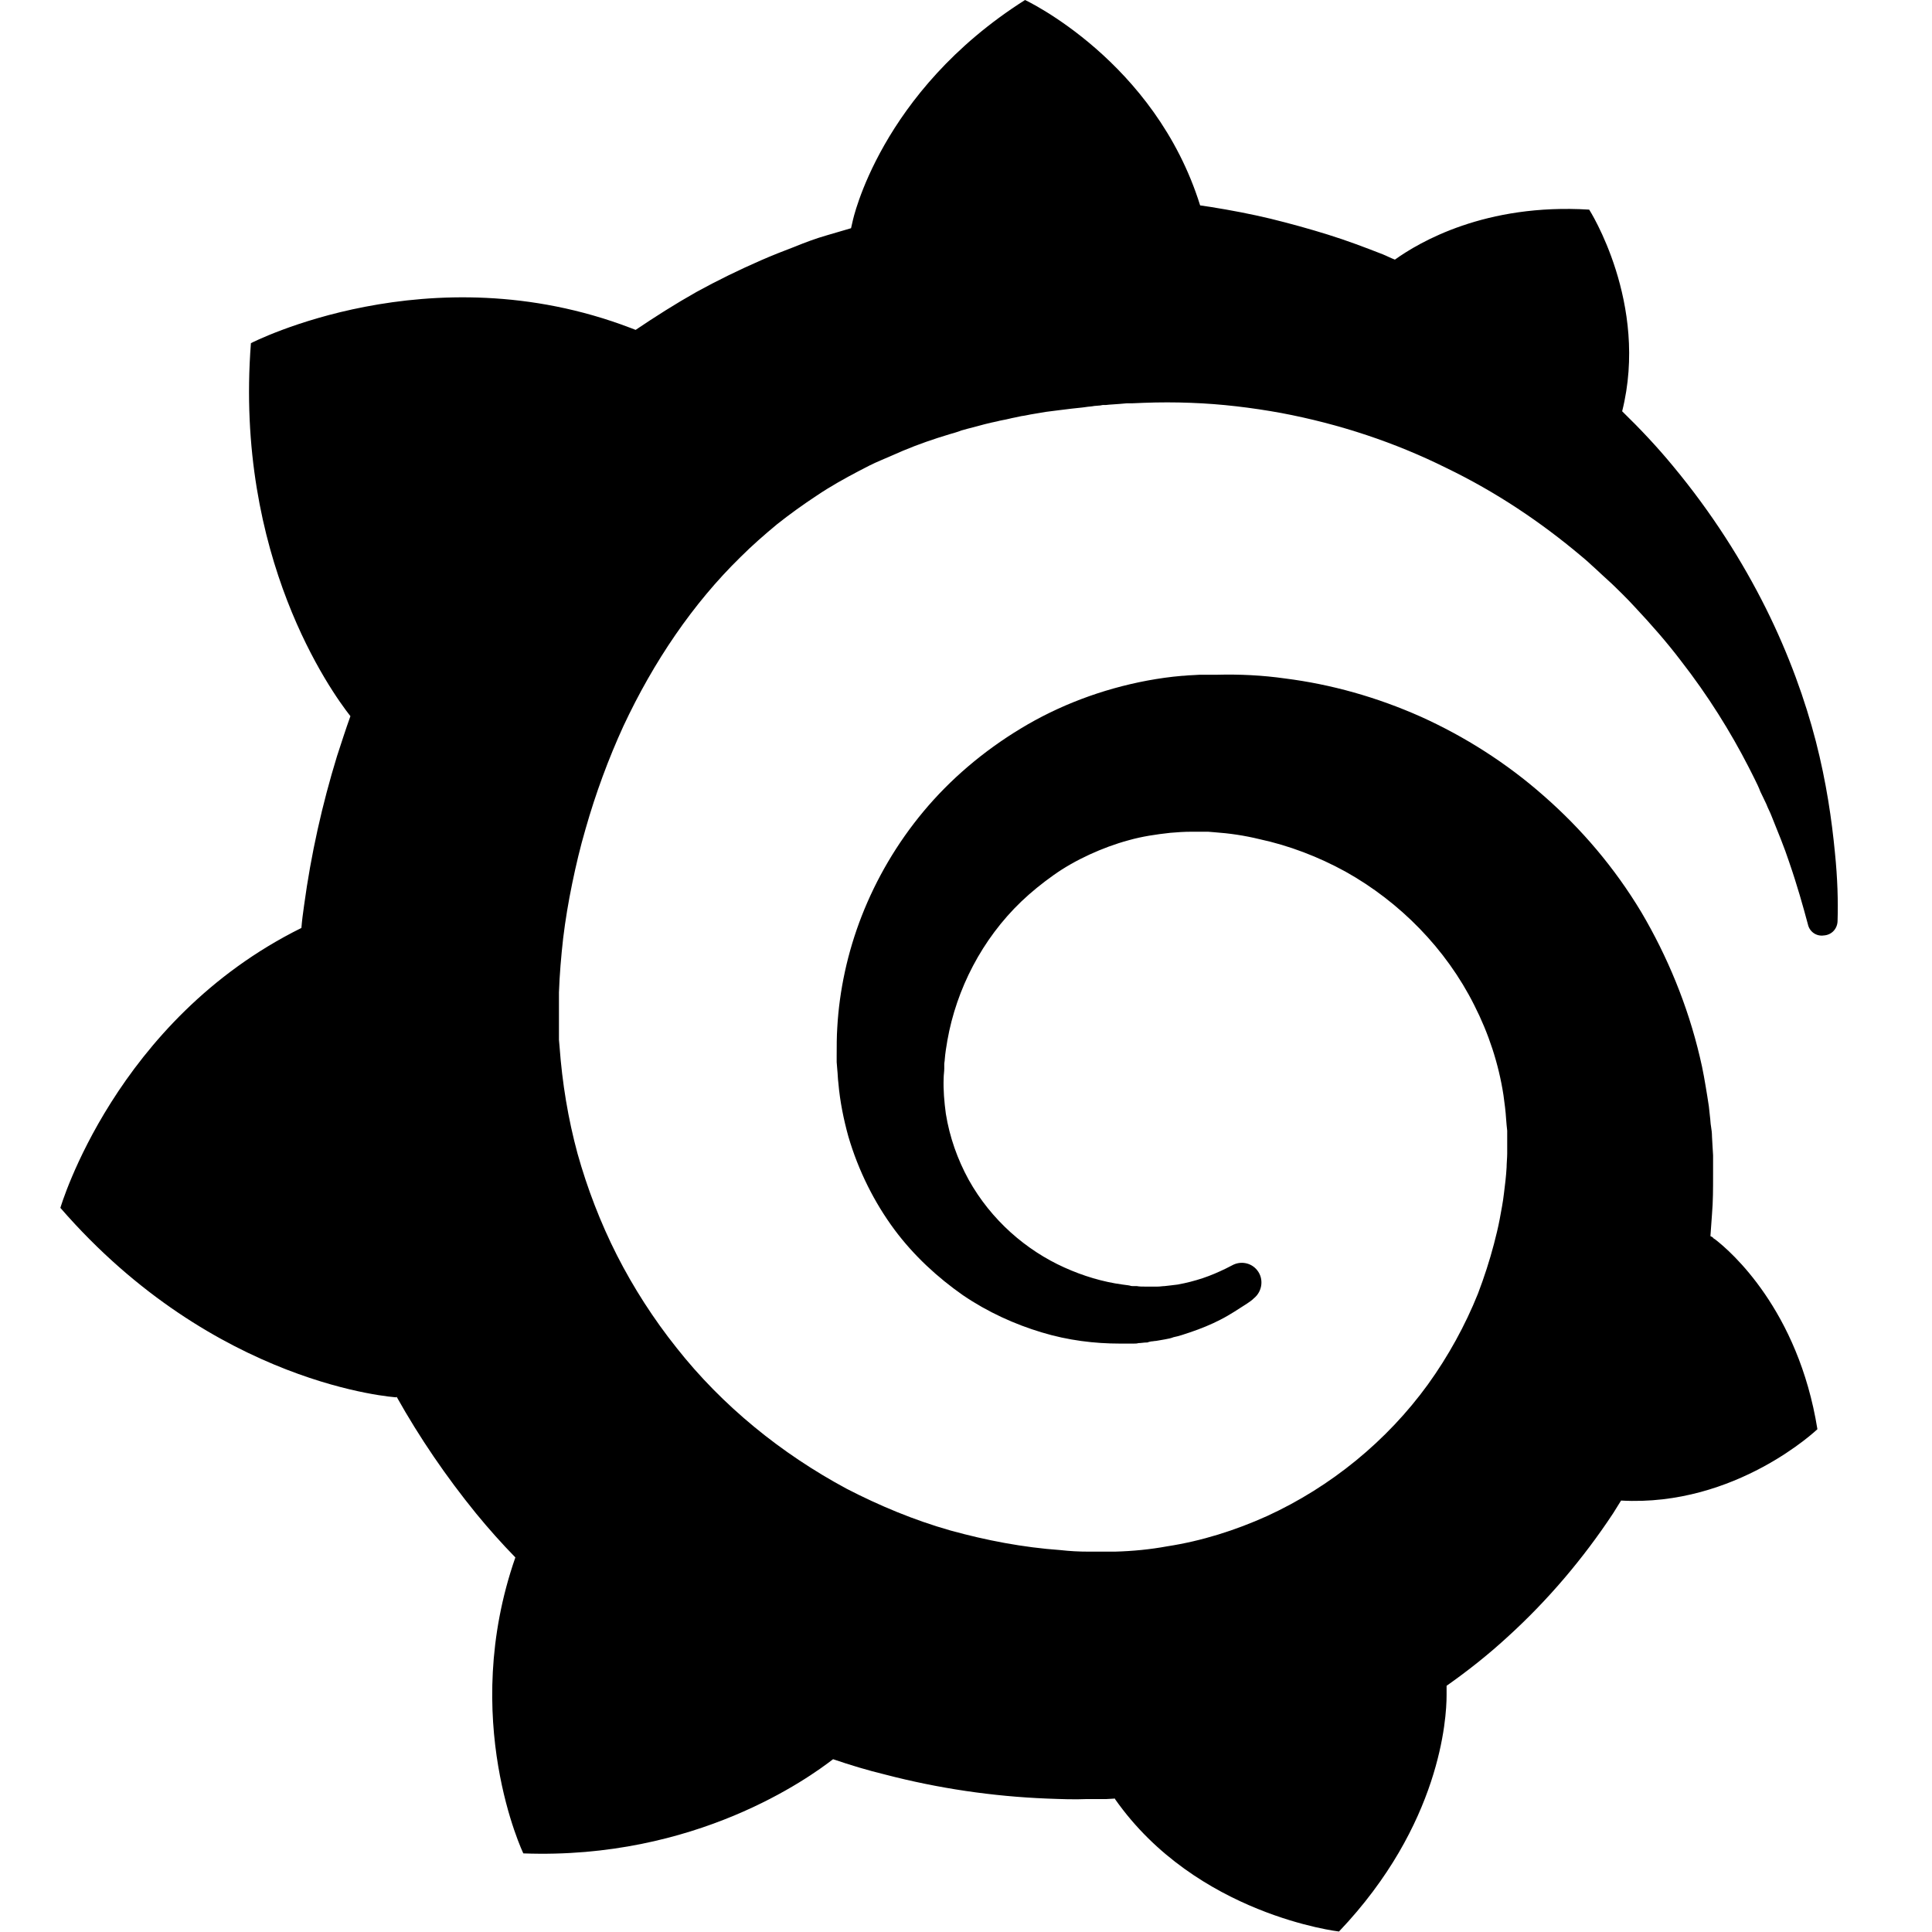
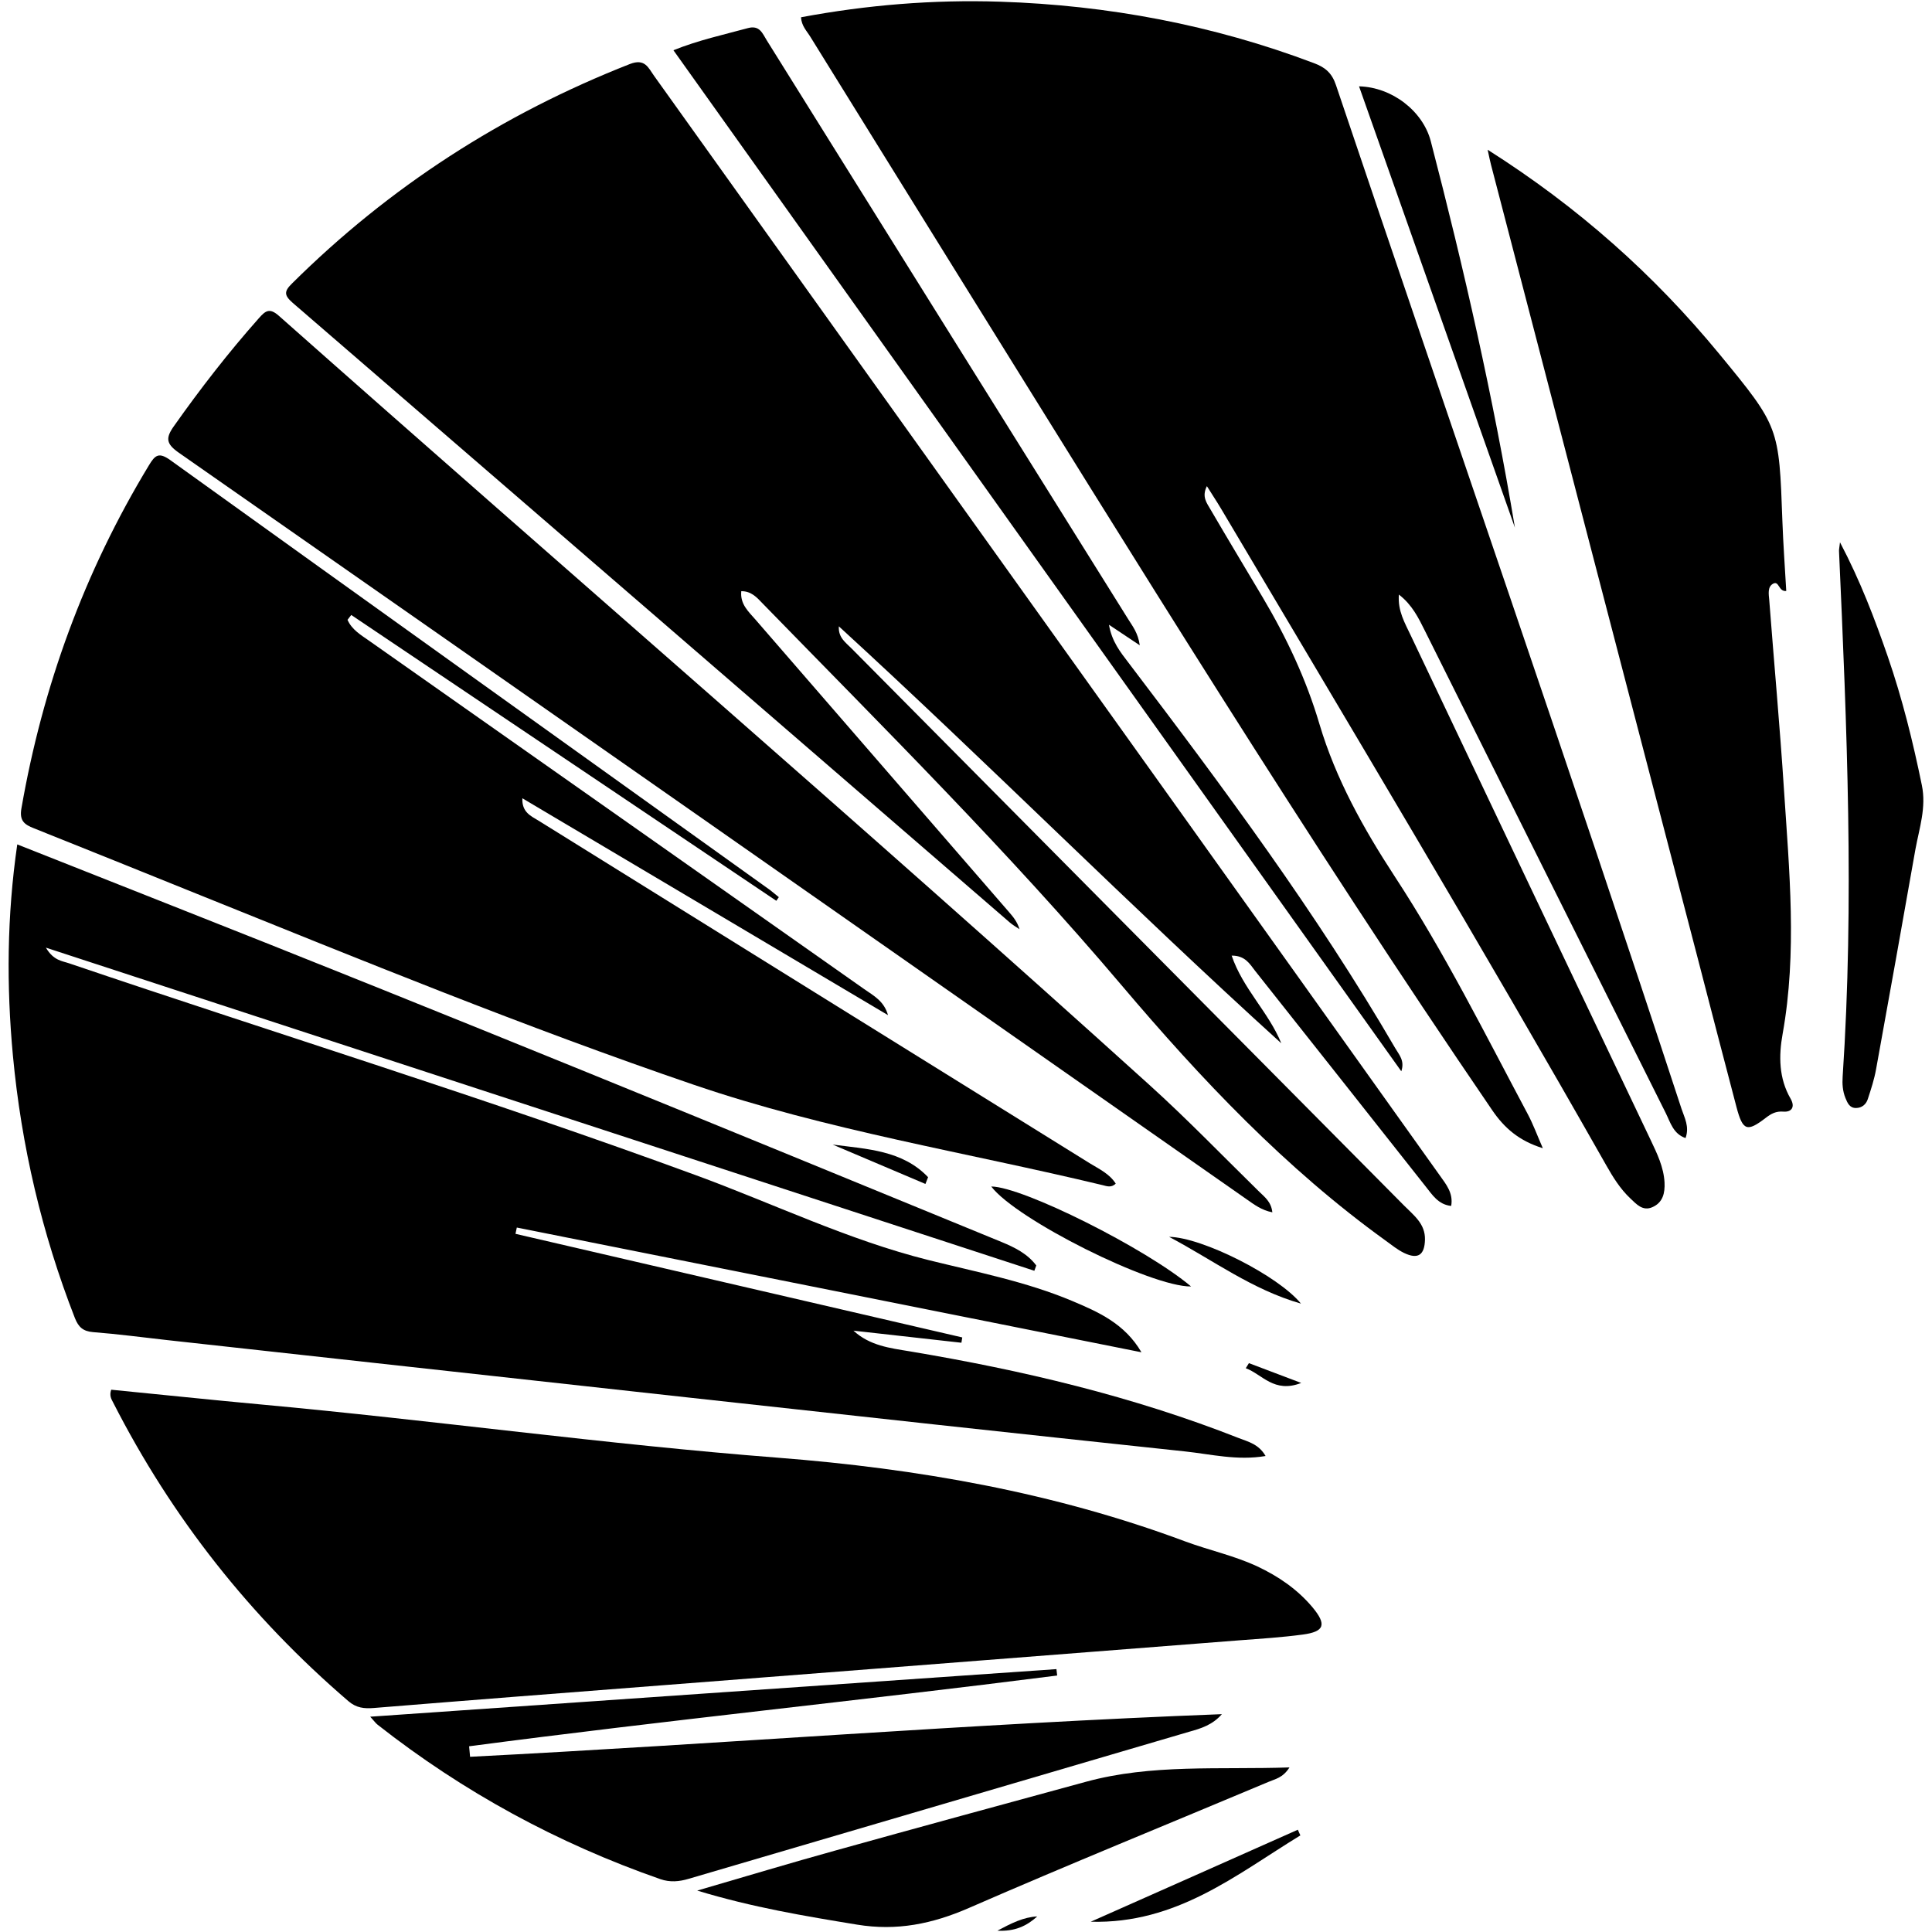
- <svg xmlns="http://www.w3.org/2000/svg" width="16px" height="16px" viewBox="0 0 16 16" version="1.1">
-   <defs />
-   <g id="Page-1" stroke="none" stroke-width="1" fill="none" fill-rule="evenodd">
-     <g id="grafana_icon" transform="translate(0.5, 0)" fill-rule="nonzero" fill="#000000">
-       <path d="M14.696,7.06 C14.67,6.791 14.626,6.482 14.538,6.139 C14.45,5.799 14.317,5.425 14.124,5.037 C13.93,4.649 13.678,4.248 13.352,3.856 C13.225,3.702 13.084,3.552 12.934,3.406 C13.158,2.512 12.661,1.736 12.661,1.736 C11.801,1.683 11.255,2.005 11.052,2.15 C11.017,2.137 10.986,2.12 10.951,2.106 C10.805,2.049 10.655,1.992 10.497,1.943 C10.343,1.895 10.184,1.851 10.021,1.811 C9.858,1.772 9.695,1.741 9.527,1.714 C9.496,1.71 9.47,1.705 9.439,1.701 C9.065,0.502 7.989,-2.84217094e-14 7.989,-2.84217094e-14 C6.786,0.762 6.562,1.829 6.562,1.829 C6.562,1.829 6.557,1.851 6.548,1.89 C6.482,1.908 6.416,1.93 6.35,1.948 C6.258,1.974 6.165,2.009 6.077,2.045 C5.984,2.08 5.896,2.115 5.804,2.155 C5.623,2.234 5.442,2.322 5.266,2.419 C5.094,2.516 4.927,2.622 4.764,2.732 C4.742,2.723 4.72,2.715 4.72,2.715 C3.054,2.08 1.578,2.842 1.578,2.842 C1.441,4.614 2.243,5.729 2.402,5.931 C2.362,6.042 2.327,6.152 2.291,6.262 C2.168,6.663 2.076,7.073 2.018,7.5 C2.009,7.562 2.001,7.624 1.996,7.685 C0.454,8.448 0,10.003 0,10.003 C1.282,11.48 2.781,11.572 2.781,11.572 C2.781,11.572 2.785,11.568 2.785,11.568 C2.975,11.907 3.195,12.229 3.442,12.533 C3.547,12.661 3.653,12.78 3.768,12.898 C3.301,14.238 3.834,15.349 3.834,15.349 C5.262,15.402 6.2,14.723 6.399,14.569 C6.54,14.617 6.685,14.661 6.83,14.696 C7.271,14.811 7.721,14.877 8.17,14.895 C8.28,14.899 8.395,14.904 8.505,14.899 L8.558,14.899 L8.593,14.899 L8.664,14.899 L8.734,14.895 L8.734,14.899 C9.408,15.86 10.589,15.996 10.589,15.996 C11.431,15.111 11.48,14.229 11.48,14.04 L11.48,14.04 C11.48,14.04 11.48,14.035 11.48,14.027 C11.48,14.009 11.48,14 11.48,14 L11.48,14 C11.48,13.987 11.48,13.974 11.48,13.961 C11.656,13.837 11.823,13.705 11.982,13.559 C12.317,13.255 12.612,12.907 12.859,12.533 C12.881,12.497 12.903,12.462 12.925,12.427 C13.877,12.48 14.551,11.836 14.551,11.836 C14.392,10.845 13.828,10.36 13.709,10.268 L13.709,10.268 C13.709,10.268 13.705,10.263 13.696,10.259 C13.687,10.254 13.687,10.25 13.687,10.25 C13.687,10.25 13.687,10.25 13.687,10.25 C13.683,10.246 13.674,10.241 13.665,10.237 C13.67,10.175 13.674,10.118 13.678,10.056 C13.687,9.95 13.687,9.84 13.687,9.734 L13.687,9.655 L13.687,9.615 L13.687,9.593 C13.687,9.567 13.687,9.576 13.687,9.567 L13.683,9.501 L13.678,9.413 C13.678,9.382 13.674,9.355 13.67,9.329 C13.665,9.303 13.665,9.272 13.661,9.245 L13.652,9.162 L13.639,9.078 C13.621,8.968 13.604,8.862 13.577,8.752 C13.476,8.324 13.308,7.919 13.092,7.553 C12.872,7.187 12.599,6.866 12.286,6.592 C11.977,6.319 11.629,6.099 11.268,5.936 C10.902,5.773 10.523,5.667 10.144,5.619 C9.955,5.592 9.765,5.583 9.576,5.588 L9.505,5.588 L9.488,5.588 C9.483,5.588 9.461,5.588 9.466,5.588 L9.435,5.588 L9.364,5.592 C9.338,5.592 9.311,5.597 9.289,5.597 C9.192,5.605 9.095,5.619 9.003,5.636 C8.624,5.707 8.267,5.843 7.954,6.033 C7.641,6.222 7.368,6.456 7.148,6.72 C6.927,6.985 6.756,7.28 6.637,7.584 C6.518,7.888 6.451,8.205 6.434,8.509 C6.429,8.584 6.429,8.664 6.429,8.739 C6.429,8.756 6.429,8.778 6.429,8.796 L6.434,8.858 C6.438,8.893 6.438,8.932 6.443,8.968 C6.456,9.122 6.487,9.272 6.526,9.413 C6.61,9.699 6.742,9.959 6.905,10.18 C7.068,10.4 7.267,10.581 7.474,10.726 C7.681,10.867 7.906,10.968 8.126,11.034 C8.346,11.101 8.567,11.127 8.774,11.127 C8.8,11.127 8.827,11.127 8.849,11.127 C8.862,11.127 8.875,11.127 8.888,11.127 C8.902,11.127 8.915,11.127 8.928,11.123 C8.95,11.123 8.972,11.118 8.994,11.118 C8.999,11.118 9.007,11.118 9.012,11.114 L9.034,11.109 C9.047,11.109 9.06,11.105 9.073,11.105 C9.1,11.101 9.122,11.096 9.148,11.092 C9.175,11.087 9.197,11.083 9.219,11.074 C9.267,11.065 9.311,11.048 9.355,11.034 C9.444,11.004 9.532,10.968 9.607,10.929 C9.686,10.889 9.756,10.841 9.827,10.796 C9.845,10.783 9.867,10.77 9.884,10.752 C9.955,10.695 9.968,10.589 9.911,10.519 C9.862,10.457 9.774,10.44 9.704,10.479 C9.686,10.488 9.668,10.497 9.651,10.506 C9.589,10.536 9.527,10.563 9.461,10.585 C9.395,10.607 9.325,10.625 9.254,10.638 C9.219,10.642 9.184,10.647 9.144,10.651 C9.126,10.651 9.109,10.655 9.087,10.655 C9.069,10.655 9.047,10.655 9.034,10.655 C9.016,10.655 8.999,10.655 8.981,10.655 C8.959,10.655 8.937,10.655 8.915,10.651 C8.915,10.651 8.902,10.651 8.91,10.651 L8.902,10.651 L8.888,10.651 C8.88,10.651 8.866,10.651 8.858,10.647 C8.835,10.642 8.818,10.642 8.796,10.638 C8.633,10.616 8.47,10.567 8.315,10.497 C8.157,10.426 8.007,10.329 7.87,10.206 C7.734,10.083 7.615,9.937 7.522,9.77 C7.43,9.602 7.364,9.417 7.333,9.223 C7.32,9.126 7.311,9.025 7.315,8.928 C7.315,8.902 7.32,8.875 7.32,8.849 C7.32,8.858 7.32,8.844 7.32,8.844 L7.32,8.835 L7.32,8.813 C7.32,8.8 7.324,8.787 7.324,8.774 C7.328,8.721 7.337,8.668 7.346,8.615 C7.421,8.192 7.632,7.778 7.959,7.465 C8.042,7.386 8.13,7.315 8.223,7.249 C8.315,7.183 8.417,7.126 8.523,7.077 C8.628,7.029 8.734,6.989 8.849,6.958 C8.959,6.927 9.073,6.91 9.192,6.897 C9.25,6.892 9.307,6.888 9.369,6.888 C9.386,6.888 9.395,6.888 9.408,6.888 L9.457,6.888 L9.488,6.888 C9.501,6.888 9.488,6.888 9.492,6.888 L9.505,6.888 L9.554,6.892 C9.682,6.901 9.805,6.919 9.928,6.949 C10.175,7.002 10.418,7.095 10.642,7.218 C11.092,7.469 11.475,7.857 11.709,8.324 C11.828,8.558 11.911,8.809 11.951,9.069 C11.96,9.135 11.969,9.201 11.973,9.267 L11.977,9.316 L11.982,9.364 C11.982,9.382 11.982,9.4 11.982,9.413 C11.982,9.43 11.982,9.448 11.982,9.461 L11.982,9.505 L11.982,9.554 C11.982,9.585 11.977,9.638 11.977,9.668 C11.973,9.739 11.964,9.814 11.955,9.884 C11.947,9.955 11.933,10.025 11.92,10.096 C11.907,10.166 11.889,10.237 11.872,10.303 C11.836,10.44 11.792,10.576 11.74,10.713 C11.634,10.977 11.493,11.233 11.325,11.466 C10.986,11.933 10.523,12.312 9.994,12.555 C9.73,12.674 9.452,12.762 9.166,12.806 C9.025,12.832 8.88,12.846 8.734,12.85 L8.708,12.85 L8.686,12.85 L8.637,12.85 L8.567,12.85 L8.531,12.85 C8.549,12.85 8.527,12.85 8.527,12.85 L8.514,12.85 C8.434,12.85 8.36,12.846 8.28,12.837 C7.972,12.815 7.668,12.757 7.368,12.674 C7.073,12.59 6.786,12.471 6.513,12.33 C5.971,12.039 5.482,11.643 5.103,11.162 C4.913,10.924 4.746,10.664 4.609,10.395 C4.473,10.127 4.363,9.84 4.283,9.554 C4.204,9.263 4.156,8.968 4.134,8.668 L4.129,8.611 L4.129,8.598 L4.129,8.584 L4.129,8.558 L4.129,8.509 L4.129,8.496 L4.129,8.479 L4.129,8.443 L4.129,8.373 L4.129,8.36 C4.129,8.36 4.129,8.364 4.129,8.355 L4.129,8.329 C4.129,8.293 4.129,8.254 4.129,8.219 C4.134,8.073 4.147,7.919 4.164,7.769 C4.182,7.619 4.208,7.465 4.239,7.315 C4.27,7.165 4.305,7.016 4.349,6.866 C4.433,6.57 4.539,6.284 4.662,6.015 C4.913,5.478 5.24,4.997 5.632,4.614 C5.729,4.517 5.83,4.429 5.936,4.341 C6.042,4.257 6.152,4.178 6.266,4.103 C6.377,4.028 6.496,3.962 6.614,3.9 C6.672,3.869 6.733,3.838 6.795,3.812 C6.826,3.799 6.857,3.785 6.888,3.772 C6.919,3.759 6.949,3.746 6.98,3.732 C7.104,3.68 7.231,3.636 7.364,3.596 C7.394,3.587 7.43,3.578 7.461,3.565 C7.491,3.556 7.527,3.547 7.558,3.539 C7.624,3.521 7.69,3.503 7.756,3.49 C7.787,3.481 7.822,3.477 7.857,3.468 C7.892,3.459 7.923,3.455 7.959,3.446 C7.994,3.442 8.025,3.433 8.06,3.428 L8.108,3.42 L8.161,3.411 C8.197,3.406 8.227,3.402 8.263,3.398 C8.302,3.393 8.338,3.389 8.377,3.384 C8.408,3.38 8.461,3.376 8.492,3.371 C8.514,3.367 8.54,3.367 8.562,3.362 L8.611,3.358 L8.633,3.354 L8.659,3.354 C8.699,3.349 8.734,3.349 8.774,3.345 L8.831,3.34 C8.831,3.34 8.853,3.34 8.835,3.34 L8.849,3.34 L8.875,3.34 C8.906,3.34 8.941,3.336 8.972,3.336 C9.1,3.331 9.232,3.331 9.36,3.336 C9.615,3.345 9.867,3.376 10.109,3.42 C10.598,3.512 11.056,3.666 11.475,3.874 C11.894,4.076 12.264,4.327 12.59,4.601 C12.612,4.618 12.63,4.636 12.652,4.654 C12.669,4.671 12.691,4.689 12.709,4.706 C12.749,4.742 12.784,4.777 12.824,4.812 C12.863,4.847 12.898,4.883 12.934,4.918 C12.969,4.953 13.004,4.988 13.04,5.028 C13.176,5.173 13.304,5.319 13.418,5.469 C13.648,5.764 13.833,6.064 13.978,6.346 C13.987,6.363 13.996,6.381 14.005,6.399 C14.013,6.416 14.022,6.434 14.031,6.451 C14.049,6.487 14.066,6.522 14.079,6.557 C14.097,6.592 14.11,6.623 14.128,6.659 C14.141,6.694 14.159,6.725 14.172,6.76 C14.225,6.892 14.278,7.02 14.317,7.139 C14.384,7.333 14.432,7.505 14.472,7.654 C14.485,7.716 14.542,7.756 14.604,7.747 C14.67,7.743 14.718,7.69 14.718,7.624 C14.723,7.465 14.718,7.276 14.696,7.06 Z" id="Shape" />
-     </g>
+ <svg xmlns="http://www.w3.org/2000/svg" version="1.1" id="Layer_1" x="0px" y="0px" viewBox="0 0 16 16" style="enable-background:new 0 0 16 16;" xml:space="preserve">
+   <style type="text/css">
+ 	.st0{fill-rule:evenodd;clip-rule:evenodd;}
+ </style>
+   <g>
+     <path class="st0" d="M11.064,0.705c-0.033-0.099-0.088-0.147-0.182-0.182   c-0.838-0.317-1.707-0.48-2.6-0.509C7.728-0.004,7.179,0.041,6.634,0.143   c0.003,0.072,0.049,0.115,0.079,0.165c0.41,0.663,0.822,1.325,1.233,1.988   c1.441,2.318,2.871,4.642,4.411,6.897c0.102,0.15,0.224,0.255,0.42,0.316   c-0.047-0.108-0.08-0.198-0.124-0.281c-0.354-0.664-0.689-1.338-1.102-1.969   c-0.258-0.395-0.489-0.808-0.624-1.263c-0.11-0.372-0.273-0.717-0.47-1.049   c-0.144-0.242-0.289-0.483-0.431-0.726C9.995,4.166,9.95,4.115,9.995,4.026   c0.039,0.063,0.08,0.124,0.118,0.188c1.071,1.807,2.152,3.608,3.189,5.436   c0.056,0.099,0.116,0.196,0.2,0.275c0.05,0.047,0.102,0.108,0.183,0.072   c0.087-0.039,0.104-0.117,0.1-0.204c-0.007-0.128-0.062-0.24-0.115-0.352   c-0.663-1.393-1.326-2.786-1.987-4.179c-0.048-0.102-0.109-0.203-0.098-0.338   c0.111,0.086,0.162,0.193,0.215,0.299c0.665,1.332,1.329,2.664,1.995,3.995   c0.039,0.078,0.062,0.172,0.164,0.207c0.034-0.095-0.009-0.168-0.034-0.244   C12.996,6.347,12.016,3.53,11.064,0.705z" />
+     <path class="st0" d="M9.583,6.455c-1.389-1.943-2.777-3.885-4.167-5.828   C5.369,0.561,5.341,0.482,5.217,0.53C4.159,0.945,3.225,1.547,2.418,2.348   C2.352,2.413,2.352,2.445,2.424,2.508C4.404,4.217,6.383,5.928,8.362,7.639   C8.387,7.661,8.416,7.677,8.443,7.695C8.424,7.633,8.39,7.592,8.355,7.552   c-0.699-0.806-1.398-1.612-2.097-2.419C6.2,5.066,6.128,5.004,6.139,4.896   C6.223,4.895,6.27,4.95,6.317,4.999C7.326,6.035,8.352,7.054,9.288,8.159   c0.659,0.778,1.358,1.518,2.191,2.118c0.048,0.035,0.095,0.073,0.148,0.099   c0.116,0.056,0.171,0.018,0.174-0.11c0.003-0.132-0.094-0.202-0.172-0.281   C10.104,8.447,8.577,6.909,7.052,5.37c-0.048-0.049-0.111-0.089-0.105-0.183   c1.237,1.133,2.42,2.325,3.664,3.453c-0.105-0.258-0.318-0.452-0.411-0.726   c0.112-0.001,0.15,0.069,0.195,0.127c0.471,0.594,0.941,1.189,1.411,1.784   c0.056,0.07,0.105,0.151,0.212,0.162c0.019-0.106-0.042-0.179-0.094-0.252   C11.144,8.641,10.364,7.548,9.583,6.455z" />
+     <path class="st0" d="M5.695,11.573c1.372,0.151,2.745,0.301,4.118,0.447   c0.216,0.023,0.433,0.078,0.668,0.038c-0.057-0.099-0.144-0.118-0.221-0.148   c-0.88-0.347-1.796-0.563-2.727-0.719c-0.163-0.027-0.329-0.046-0.465-0.171   c0.298,0.033,0.596,0.067,0.894,0.1c0.002-0.015,0.005-0.03,0.007-0.044   c-1.233-0.286-2.467-0.572-3.7-0.858c0.004-0.017,0.007-0.035,0.011-0.052   c1.725,0.344,3.449,0.688,5.173,1.033c-0.139-0.238-0.357-0.334-0.576-0.426   c-0.381-0.16-0.786-0.238-1.185-0.337c-0.67-0.167-1.291-0.47-1.936-0.706   C4.043,9.101,2.3,8.564,0.573,7.978C0.515,7.958,0.444,7.956,0.38,7.848   c2.754,0.9,5.47,1.788,8.186,2.676c0.005-0.015,0.011-0.029,0.016-0.044   c-0.074-0.098-0.178-0.149-0.289-0.195C5.99,9.34,3.687,8.393,1.371,7.479   C0.965,7.319,0.558,7.157,0.143,6.993C0.057,7.586,0.053,8.164,0.107,8.743   c0.07,0.747,0.24,1.472,0.513,2.172c0.03,0.076,0.068,0.11,0.15,0.117   c0.205,0.016,0.409,0.043,0.614,0.066C2.821,11.256,4.258,11.415,5.695,11.573z" />
+     <path class="st0" d="M0.282,6.86C0.729,7.038,1.175,7.219,1.622,7.399   C2.988,7.949,4.35,8.507,5.744,8.983c1.104,0.377,2.257,0.56,3.388,0.832   c0.032,0.008,0.072,0.024,0.108-0.013C9.188,9.721,9.104,9.682,9.027,9.635   C7.505,8.689,5.983,7.744,4.461,6.797C4.397,6.758,4.321,6.727,4.326,6.611   C5.335,7.21,6.344,7.808,7.354,8.407C7.321,8.289,7.233,8.245,7.155,8.19   C5.791,7.229,4.426,6.27,3.062,5.31C2.991,5.26,2.914,5.216,2.878,5.133   c0.01-0.013,0.021-0.027,0.031-0.04c1.173,0.789,2.347,1.578,3.52,2.367   c0.007-0.01,0.014-0.02,0.021-0.03c-0.025-0.02-0.049-0.041-0.074-0.06   c-1.655-1.186-3.311-2.37-4.965-3.559c-0.096-0.069-0.127-0.042-0.178,0.043   c-0.534,0.881-0.88,1.829-1.056,2.843C0.16,6.797,0.202,6.829,0.282,6.86z" />
+     <path class="st0" d="M10.414,12.973c-0.192-0.09-0.4-0.134-0.597-0.207   c-1.09-0.407-2.221-0.604-3.376-0.694c-1.431-0.111-2.853-0.31-4.282-0.441   c-0.414-0.038-0.828-0.082-1.238-0.122c-0.017,0.05,0.001,0.077,0.016,0.106   c0.486,0.953,1.136,1.776,1.948,2.473c0.066,0.057,0.132,0.063,0.209,0.057   c0.389-0.031,0.777-0.063,1.166-0.093c2.003-0.156,4.006-0.311,6.009-0.468   c0.173-0.013,0.346-0.024,0.518-0.047c0.183-0.024,0.202-0.083,0.081-0.228   C10.743,13.161,10.588,13.055,10.414,12.973z" />
+     <path class="st0" d="M1.482,3.75c2.949,2.058,5.895,4.12,8.842,6.182   c0.062,0.043,0.122,0.09,0.213,0.108c-0.009-0.087-0.064-0.127-0.109-0.171   C10.126,9.573,9.832,9.268,9.519,8.985c-2.379-2.151-4.81-4.243-7.21-6.37   c-0.077-0.068-0.111-0.041-0.165,0.02C1.892,2.919,1.66,3.218,1.441,3.528   C1.369,3.629,1.376,3.676,1.482,3.75z" />
+     <path class="st0" d="M14.763,8.562c0.121-0.675,0.055-1.35,0.011-2.024   c-0.034-0.524-0.082-1.047-0.122-1.57c-0.004-0.046-0.016-0.108,0.032-0.134   c0.051-0.028,0.044,0.068,0.109,0.06c-0.011-0.193-0.025-0.385-0.032-0.578   c-0.028-0.779-0.025-0.78-0.522-1.384c-0.541-0.657-1.168-1.216-1.919-1.692   c0.014,0.064,0.02,0.095,0.028,0.125c0.571,2.193,1.142,4.386,1.714,6.579   c0.106,0.408,0.211,0.817,0.319,1.225c0.052,0.196,0.087,0.208,0.243,0.088   c0.044-0.034,0.084-0.056,0.146-0.051c0.066,0.005,0.099-0.037,0.059-0.107   C14.731,8.93,14.73,8.744,14.763,8.562z" />
+     <path class="st0" d="M10.119,14.196c-2.078,0.079-4.151,0.247-6.226,0.353   c-0.003-0.029-0.005-0.058-0.008-0.087c1.621-0.214,3.248-0.379,4.87-0.586   c-0.002-0.018-0.004-0.035-0.006-0.053c-1.884,0.131-3.767,0.261-5.683,0.394   c0.035,0.038,0.046,0.055,0.062,0.067c0.709,0.557,1.489,0.981,2.34,1.278   c0.081,0.028,0.157,0.021,0.237-0.003c1.381-0.406,2.762-0.811,4.142-1.217   C9.944,14.315,10.041,14.286,10.119,14.196z" />
+     <path class="st0" d="M11.555,8.681c-0.652-1.121-1.424-2.16-2.208-3.191   C9.279,5.401,9.208,5.314,9.184,5.174c0.092,0.061,0.164,0.109,0.255,0.17   C9.425,5.242,9.38,5.187,9.344,5.129c-0.522-0.836-1.044-1.672-1.566-2.507   C7.302,1.859,6.826,1.096,6.35,0.334C6.314,0.276,6.291,0.206,6.193,0.233   C5.991,0.288,5.786,0.332,5.577,0.416C7.59,3.241,9.598,6.056,11.605,8.872   C11.635,8.783,11.586,8.735,11.555,8.681z" />
+     <path class="st0" d="M10.679,14.637C10.096,14.657,9.538,14.607,8.993,14.756   c-0.694,0.189-1.388,0.378-2.081,0.571c-0.368,0.102-0.733,0.212-1.138,0.33   c0.461,0.14,0.892,0.211,1.324,0.282c0.33,0.054,0.623-0.006,0.926-0.138   c0.823-0.359,1.655-0.697,2.483-1.045C10.559,14.733,10.623,14.725,10.679,14.637   z" />
+     <path class="st0" d="M15.916,6.503c-0.074-0.361-0.162-0.717-0.282-1.065   c-0.109-0.315-0.227-0.626-0.396-0.947c-0.005,0.045-0.009,0.06-0.008,0.074   c0.065,1.45,0.127,2.901,0.03,4.352c-0.004,0.06-0,0.119,0.023,0.176   c0.017,0.041,0.034,0.083,0.087,0.083c0.049,0,0.084-0.03,0.098-0.073   c0.027-0.082,0.054-0.165,0.069-0.249c0.11-0.607,0.219-1.214,0.326-1.822   C15.895,6.858,15.954,6.687,15.916,6.503z" />
+     <path class="st0" d="M11.849,1.169c-0.065-0.248-0.319-0.447-0.594-0.454   c0.431,1.22,0.861,2.437,1.291,3.655C12.366,3.29,12.124,2.226,11.849,1.169z" />
+     <path class="st0" d="M9.864,10.654c-0.375-0.316-1.394-0.826-1.655-0.828   C8.417,10.1,9.532,10.658,9.864,10.654z" />
+     <path class="st0" d="M9.033,15.915c0.712,0.019,1.205-0.39,1.736-0.715   c-0.007-0.016-0.014-0.032-0.021-0.047C10.185,15.404,9.621,15.654,9.033,15.915z" />
+     <path class="st0" d="M9.682,10.243c0.368,0.195,0.685,0.436,1.092,0.553   C10.587,10.566,9.957,10.247,9.682,10.243z" />
+     <path class="st0" d="M7.686,9.749C7.474,9.526,7.18,9.516,6.896,9.479   c0.256,0.109,0.512,0.217,0.768,0.326C7.671,9.786,7.678,9.768,7.686,9.749z" />
+     <path class="st0" d="M10.776,11.453c-0.168-0.064-0.3-0.114-0.433-0.164   c-0.009,0.014-0.018,0.028-0.026,0.042C10.453,11.381,10.551,11.541,10.776,11.453   z" />
+     <path class="st0" d="M8.59,15.871c-0.115,0.006-0.213,0.056-0.33,0.118   C8.404,15.997,8.503,15.95,8.59,15.871z" />
  </g>
</svg>
